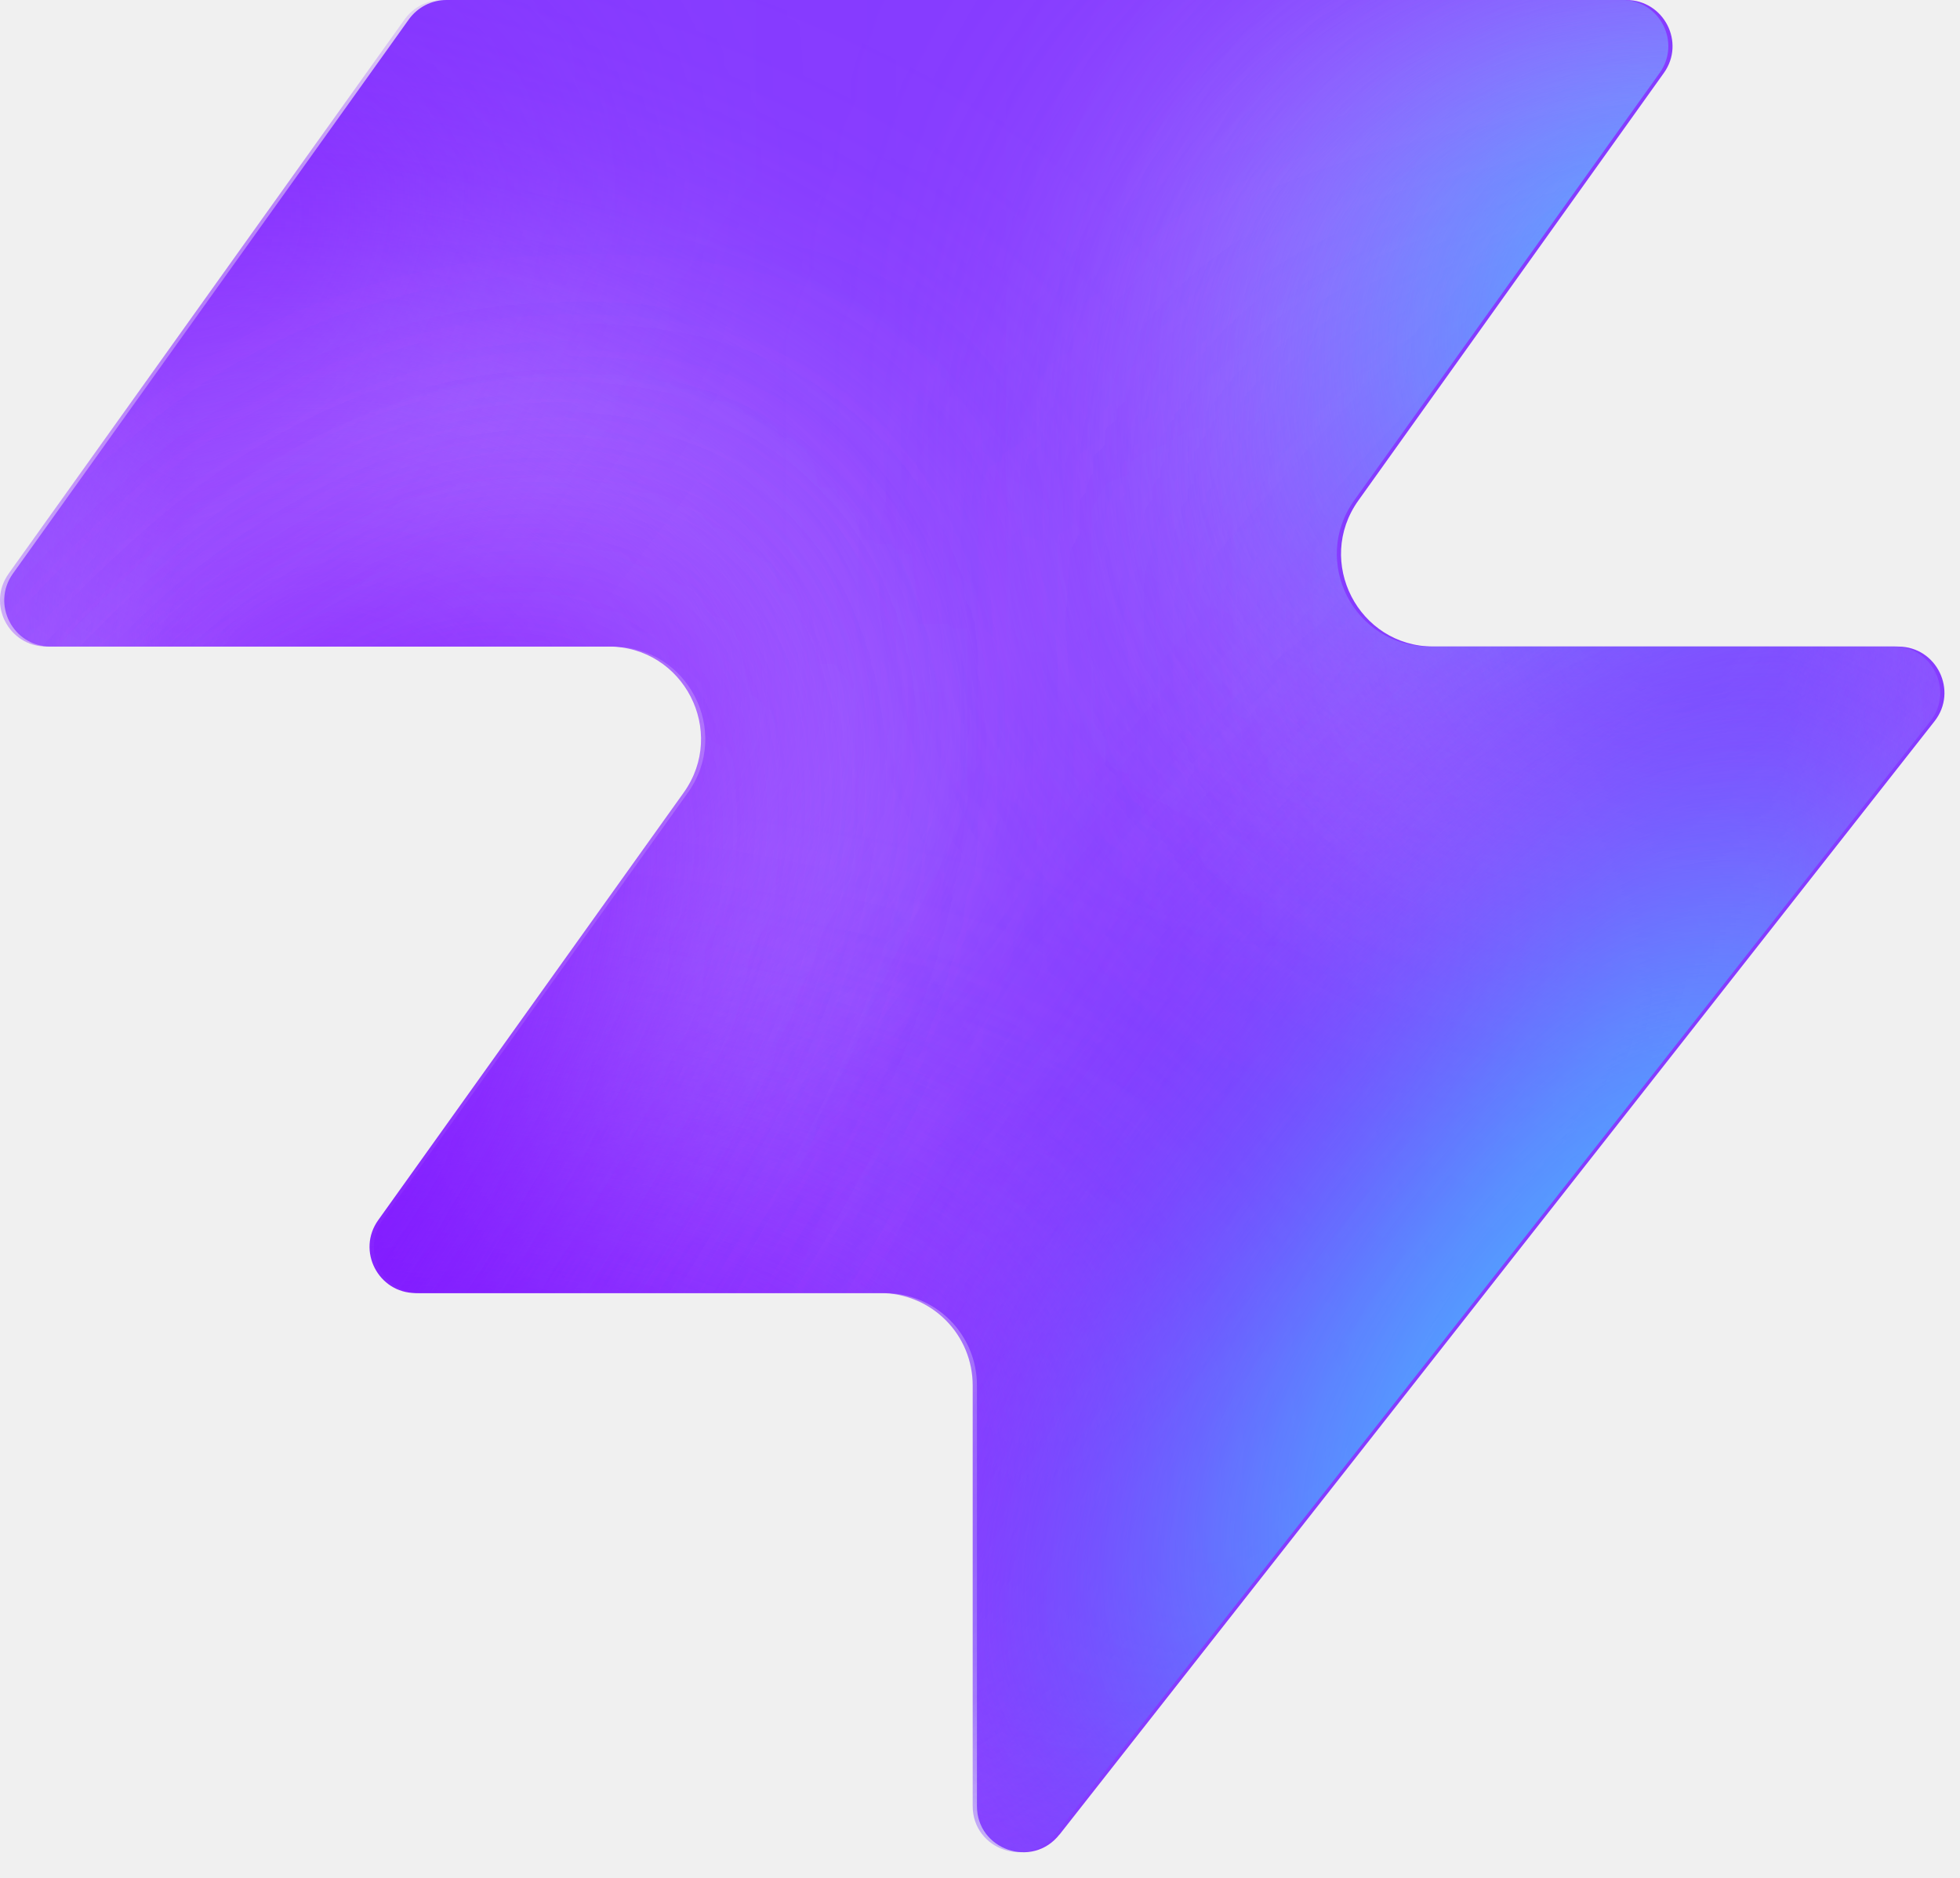
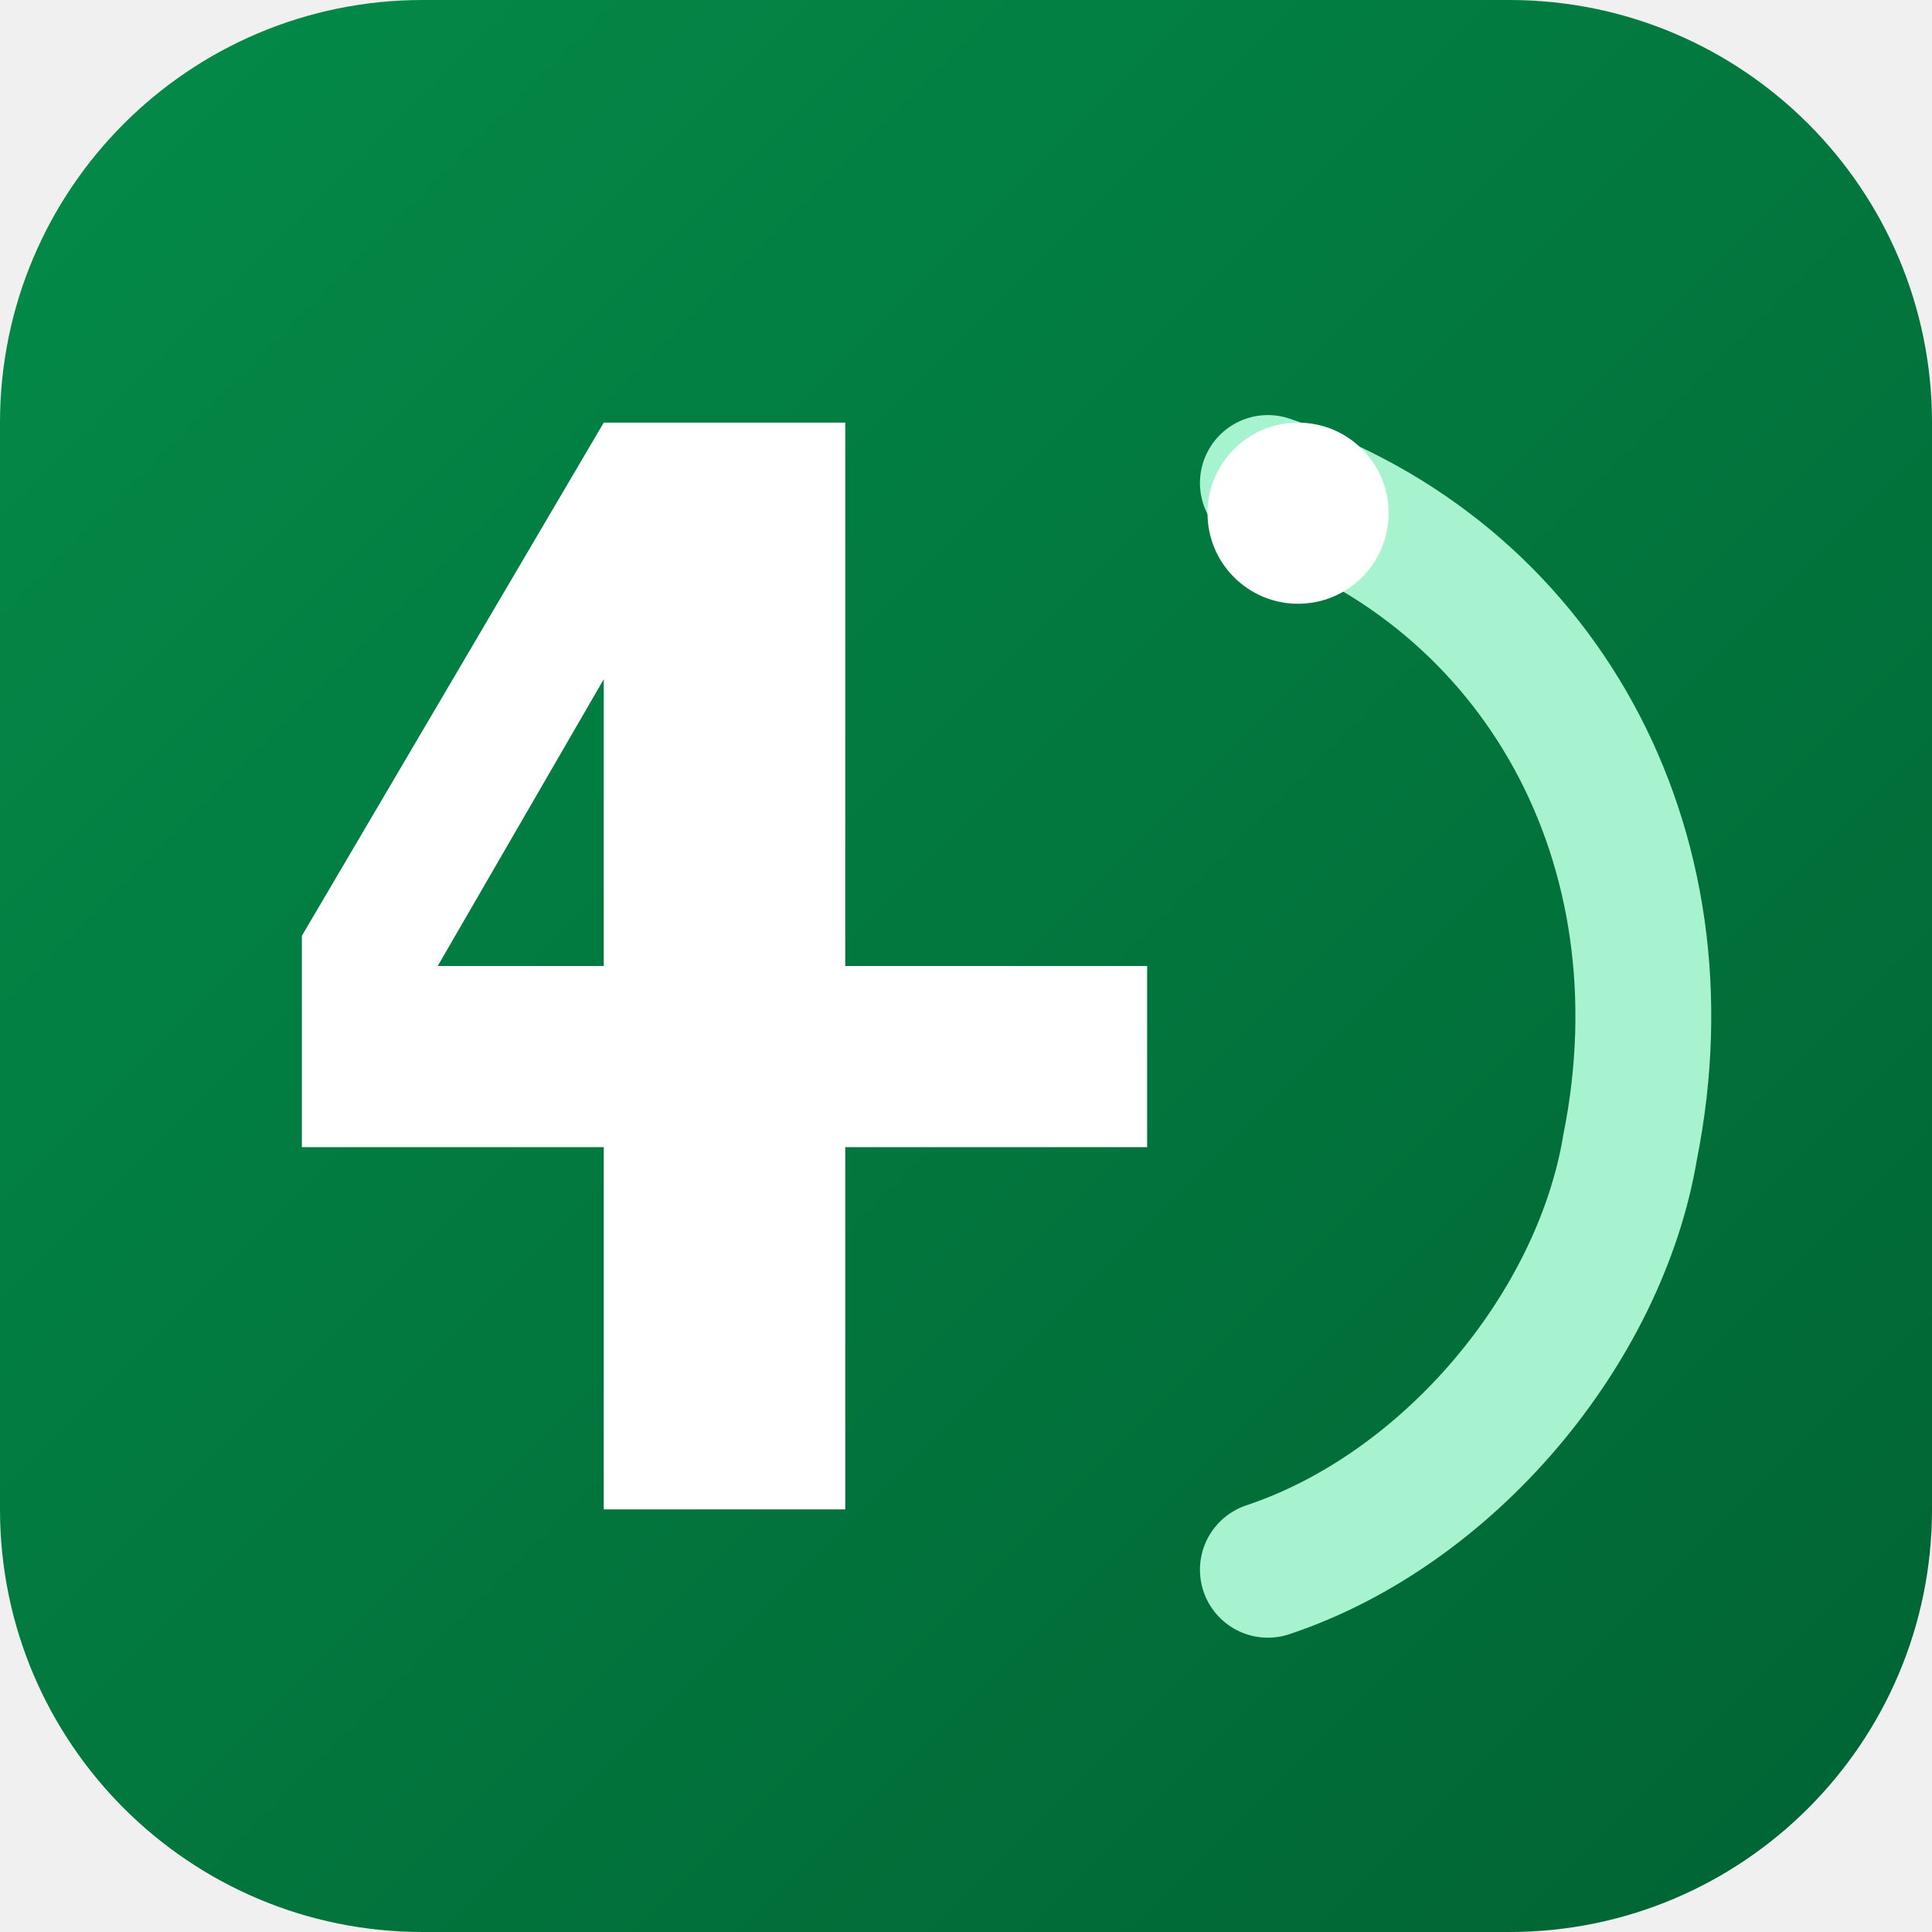
- <svg xmlns="http://www.w3.org/2000/svg" width="48" height="46" fill="none" viewBox="0 0 48 46">
-   <path fill="#863bff" d="M25.946 44.938c-.664.845-2.021.375-2.021-.698V33.937a2.26 2.26 0 0 0-2.262-2.262H10.287c-.92 0-1.456-1.04-.92-1.788l7.48-10.471c1.07-1.497 0-3.578-1.842-3.578H1.237c-.92 0-1.456-1.04-.92-1.788L10.013.474c.214-.297.556-.474.92-.474h28.894c.92 0 1.456 1.04.92 1.788l-7.48 10.471c-1.07 1.498 0 3.579 1.842 3.579h11.377c.943 0 1.473 1.088.89 1.83L25.947 44.94z" style="fill:#863bff;fill:color(display-p3 .525 .23 1);fill-opacity:1" />
-   <mask id="a" width="48" height="46" x="0" y="0" maskUnits="userSpaceOnUse" style="mask-type:alpha">
-     <path fill="#000" d="M25.842 44.938c-.664.844-2.021.375-2.021-.698V33.937a2.26 2.26 0 0 0-2.262-2.262H10.183c-.92 0-1.456-1.04-.92-1.788l7.48-10.471c1.07-1.498 0-3.579-1.842-3.579H1.133c-.92 0-1.456-1.04-.92-1.787L9.91.473c.214-.297.556-.474.92-.474h28.894c.92 0 1.456 1.04.92 1.788l-7.48 10.471c-1.07 1.498 0 3.578 1.842 3.578h11.377c.943 0 1.473 1.088.89 1.832L25.843 44.94z" style="fill:#000;fill-opacity:1" />
-   </mask>
-   <g mask="url(#a)">
-     <g filter="url(#b)">
-       <ellipse cx="5.508" cy="14.704" fill="#ede6ff" rx="5.508" ry="14.704" style="fill:#ede6ff;fill:color(display-p3 .927 .903 1);fill-opacity:1" transform="matrix(.00324 1 1 -.00324 -4.47 31.516)" />
-     </g>
-     <g filter="url(#c)">
-       <ellipse cx="10.399" cy="29.851" fill="#ede6ff" rx="10.399" ry="29.851" style="fill:#ede6ff;fill:color(display-p3 .927 .903 1);fill-opacity:1" transform="matrix(.00324 1 1 -.00324 -39.328 7.883)" />
-     </g>
-     <g filter="url(#d)">
-       <ellipse cx="5.508" cy="30.487" fill="#7e14ff" rx="5.508" ry="30.487" style="fill:#7e14ff;fill:color(display-p3 .492 .077 1);fill-opacity:1" transform="rotate(89.814 -25.913 -14.639)scale(1 -1)" />
-     </g>
-     <g filter="url(#e)">
-       <ellipse cx="5.508" cy="30.599" fill="#7e14ff" rx="5.508" ry="30.599" style="fill:#7e14ff;fill:color(display-p3 .492 .077 1);fill-opacity:1" transform="rotate(89.814 -32.644 -3.334)scale(1 -1)" />
-     </g>
-     <g filter="url(#f)">
-       <ellipse cx="5.508" cy="30.599" fill="#7e14ff" rx="5.508" ry="30.599" style="fill:#7e14ff;fill:color(display-p3 .492 .077 1);fill-opacity:1" transform="matrix(.00324 1 1 -.00324 -34.34 30.47)" />
-     </g>
-     <g filter="url(#g)">
-       <ellipse cx="14.072" cy="22.078" fill="#ede6ff" rx="14.072" ry="22.078" style="fill:#ede6ff;fill:color(display-p3 .927 .903 1);fill-opacity:1" transform="rotate(93.35 24.506 48.493)scale(-1 1)" />
-     </g>
-     <g filter="url(#h)">
-       <ellipse cx="3.47" cy="21.501" fill="#7e14ff" rx="3.47" ry="21.501" style="fill:#7e14ff;fill:color(display-p3 .492 .077 1);fill-opacity:1" transform="rotate(89.009 28.708 47.59)scale(-1 1)" />
-     </g>
-     <g filter="url(#i)">
-       <ellipse cx="3.47" cy="21.501" fill="#7e14ff" rx="3.47" ry="21.501" style="fill:#7e14ff;fill:color(display-p3 .492 .077 1);fill-opacity:1" transform="rotate(89.009 28.708 47.59)scale(-1 1)" />
-     </g>
-     <g filter="url(#j)">
-       <ellipse cx=".387" cy="8.972" fill="#7e14ff" rx="4.407" ry="29.108" style="fill:#7e14ff;fill:color(display-p3 .492 .077 1);fill-opacity:1" transform="rotate(39.51 .387 8.972)" />
-     </g>
-     <g filter="url(#k)">
-       <ellipse cx="47.523" cy="-6.092" fill="#7e14ff" rx="4.407" ry="29.108" style="fill:#7e14ff;fill:color(display-p3 .492 .077 1);fill-opacity:1" transform="rotate(37.892 47.523 -6.092)" />
-     </g>
-     <g filter="url(#l)">
-       <ellipse cx="41.412" cy="6.333" fill="#47bfff" rx="5.971" ry="9.665" style="fill:#47bfff;fill:color(display-p3 .28 .748 1);fill-opacity:1" transform="rotate(37.892 41.412 6.333)" />
-     </g>
-     <g filter="url(#m)">
-       <ellipse cx="-1.879" cy="38.332" fill="#7e14ff" rx="4.407" ry="29.108" style="fill:#7e14ff;fill:color(display-p3 .492 .077 1);fill-opacity:1" transform="rotate(37.892 -1.88 38.332)" />
-     </g>
-     <g filter="url(#n)">
-       <ellipse cx="-1.879" cy="38.332" fill="#7e14ff" rx="4.407" ry="29.108" style="fill:#7e14ff;fill:color(display-p3 .492 .077 1);fill-opacity:1" transform="rotate(37.892 -1.88 38.332)" />
-     </g>
-     <g filter="url(#o)">
-       <ellipse cx="35.651" cy="29.907" fill="#7e14ff" rx="4.407" ry="29.108" style="fill:#7e14ff;fill:color(display-p3 .492 .077 1);fill-opacity:1" transform="rotate(37.892 35.651 29.907)" />
-     </g>
-     <g filter="url(#p)">
-       <ellipse cx="38.418" cy="32.4" fill="#47bfff" rx="5.971" ry="15.297" style="fill:#47bfff;fill:color(display-p3 .28 .748 1);fill-opacity:1" transform="rotate(37.892 38.418 32.4)" />
-     </g>
-   </g>
+ <svg xmlns="http://www.w3.org/2000/svg" viewBox="0 0 64 64" fill="none">
  <defs>
-     <filter id="b" width="60.045" height="41.654" x="-19.77" y="16.149" color-interpolation-filters="sRGB" filterUnits="userSpaceOnUse">
-       <feFlood flood-opacity="0" result="BackgroundImageFix" />
-       <feBlend in="SourceGraphic" in2="BackgroundImageFix" result="shape" />
-       <feGaussianBlur result="effect1_foregroundBlur_2002_17158" stdDeviation="7.659" />
-     </filter>
-     <filter id="c" width="90.34" height="51.437" x="-54.613" y="-7.533" color-interpolation-filters="sRGB" filterUnits="userSpaceOnUse">
-       <feFlood flood-opacity="0" result="BackgroundImageFix" />
-       <feBlend in="SourceGraphic" in2="BackgroundImageFix" result="shape" />
-       <feGaussianBlur result="effect1_foregroundBlur_2002_17158" stdDeviation="7.659" />
-     </filter>
-     <filter id="d" width="79.355" height="29.4" x="-49.64" y="2.03" color-interpolation-filters="sRGB" filterUnits="userSpaceOnUse">
-       <feFlood flood-opacity="0" result="BackgroundImageFix" />
-       <feBlend in="SourceGraphic" in2="BackgroundImageFix" result="shape" />
-       <feGaussianBlur result="effect1_foregroundBlur_2002_17158" stdDeviation="4.596" />
-     </filter>
-     <filter id="e" width="79.579" height="29.4" x="-45.045" y="20.029" color-interpolation-filters="sRGB" filterUnits="userSpaceOnUse">
-       <feFlood flood-opacity="0" result="BackgroundImageFix" />
-       <feBlend in="SourceGraphic" in2="BackgroundImageFix" result="shape" />
-       <feGaussianBlur result="effect1_foregroundBlur_2002_17158" stdDeviation="4.596" />
-     </filter>
-     <filter id="f" width="79.579" height="29.4" x="-43.513" y="21.178" color-interpolation-filters="sRGB" filterUnits="userSpaceOnUse">
-       <feFlood flood-opacity="0" result="BackgroundImageFix" />
-       <feBlend in="SourceGraphic" in2="BackgroundImageFix" result="shape" />
-       <feGaussianBlur result="effect1_foregroundBlur_2002_17158" stdDeviation="4.596" />
-     </filter>
-     <filter id="g" width="74.749" height="58.852" x="15.756" y="-17.901" color-interpolation-filters="sRGB" filterUnits="userSpaceOnUse">
-       <feFlood flood-opacity="0" result="BackgroundImageFix" />
-       <feBlend in="SourceGraphic" in2="BackgroundImageFix" result="shape" />
-       <feGaussianBlur result="effect1_foregroundBlur_2002_17158" stdDeviation="7.659" />
-     </filter>
-     <filter id="h" width="61.377" height="25.362" x="23.548" y="2.284" color-interpolation-filters="sRGB" filterUnits="userSpaceOnUse">
-       <feFlood flood-opacity="0" result="BackgroundImageFix" />
-       <feBlend in="SourceGraphic" in2="BackgroundImageFix" result="shape" />
-       <feGaussianBlur result="effect1_foregroundBlur_2002_17158" stdDeviation="4.596" />
-     </filter>
-     <filter id="i" width="61.377" height="25.362" x="23.548" y="2.284" color-interpolation-filters="sRGB" filterUnits="userSpaceOnUse">
-       <feFlood flood-opacity="0" result="BackgroundImageFix" />
-       <feBlend in="SourceGraphic" in2="BackgroundImageFix" result="shape" />
-       <feGaussianBlur result="effect1_foregroundBlur_2002_17158" stdDeviation="4.596" />
-     </filter>
-     <filter id="j" width="56.045" height="63.649" x="-27.636" y="-22.853" color-interpolation-filters="sRGB" filterUnits="userSpaceOnUse">
-       <feFlood flood-opacity="0" result="BackgroundImageFix" />
-       <feBlend in="SourceGraphic" in2="BackgroundImageFix" result="shape" />
-       <feGaussianBlur result="effect1_foregroundBlur_2002_17158" stdDeviation="4.596" />
-     </filter>
-     <filter id="k" width="54.814" height="64.646" x="20.116" y="-38.415" color-interpolation-filters="sRGB" filterUnits="userSpaceOnUse">
-       <feFlood flood-opacity="0" result="BackgroundImageFix" />
-       <feBlend in="SourceGraphic" in2="BackgroundImageFix" result="shape" />
-       <feGaussianBlur result="effect1_foregroundBlur_2002_17158" stdDeviation="4.596" />
-     </filter>
-     <filter id="l" width="33.541" height="35.313" x="24.641" y="-11.323" color-interpolation-filters="sRGB" filterUnits="userSpaceOnUse">
-       <feFlood flood-opacity="0" result="BackgroundImageFix" />
-       <feBlend in="SourceGraphic" in2="BackgroundImageFix" result="shape" />
-       <feGaussianBlur result="effect1_foregroundBlur_2002_17158" stdDeviation="4.596" />
-     </filter>
-     <filter id="m" width="54.814" height="64.646" x="-29.286" y="6.009" color-interpolation-filters="sRGB" filterUnits="userSpaceOnUse">
-       <feFlood flood-opacity="0" result="BackgroundImageFix" />
-       <feBlend in="SourceGraphic" in2="BackgroundImageFix" result="shape" />
-       <feGaussianBlur result="effect1_foregroundBlur_2002_17158" stdDeviation="4.596" />
-     </filter>
-     <filter id="n" width="54.814" height="64.646" x="-29.286" y="6.009" color-interpolation-filters="sRGB" filterUnits="userSpaceOnUse">
-       <feFlood flood-opacity="0" result="BackgroundImageFix" />
-       <feBlend in="SourceGraphic" in2="BackgroundImageFix" result="shape" />
-       <feGaussianBlur result="effect1_foregroundBlur_2002_17158" stdDeviation="4.596" />
-     </filter>
-     <filter id="o" width="54.814" height="64.646" x="8.244" y="-2.416" color-interpolation-filters="sRGB" filterUnits="userSpaceOnUse">
-       <feFlood flood-opacity="0" result="BackgroundImageFix" />
-       <feBlend in="SourceGraphic" in2="BackgroundImageFix" result="shape" />
-       <feGaussianBlur result="effect1_foregroundBlur_2002_17158" stdDeviation="4.596" />
-     </filter>
-     <filter id="p" width="39.409" height="43.623" x="18.713" y="10.588" color-interpolation-filters="sRGB" filterUnits="userSpaceOnUse">
-       <feFlood flood-opacity="0" result="BackgroundImageFix" />
-       <feBlend in="SourceGraphic" in2="BackgroundImageFix" result="shape" />
-       <feGaussianBlur result="effect1_foregroundBlur_2002_17158" stdDeviation="4.596" />
-     </filter>
+     <linearGradient id="brandGrad" x1="0%" y1="0%" x2="100%" y2="100%">
+       <stop offset="0%" stop-color="#038B49" />
+       <stop offset="100%" stop-color="#016333" />
+     </linearGradient>
  </defs>
+   <rect width="64" height="64" rx="14" fill="url(#brandGrad)" />
+   <path d="M28 14 L28 32 L38 32 L38 38 L28 38 L28 50 L20 50 L20 38 L10 38 L10 31 L20 14 Z M20 22.5 L14.5 32 L20 32 Z" fill="#FFFFFF" />
+   <path d="M42 16 C51 19 56 28 54 38 C53 44 48 50 42 52" stroke="#A7F3D0" stroke-width="4.5" stroke-linecap="round" fill="none" />
+   <circle cx="43" cy="17" r="3" fill="#FFFFFF" />
</svg>
